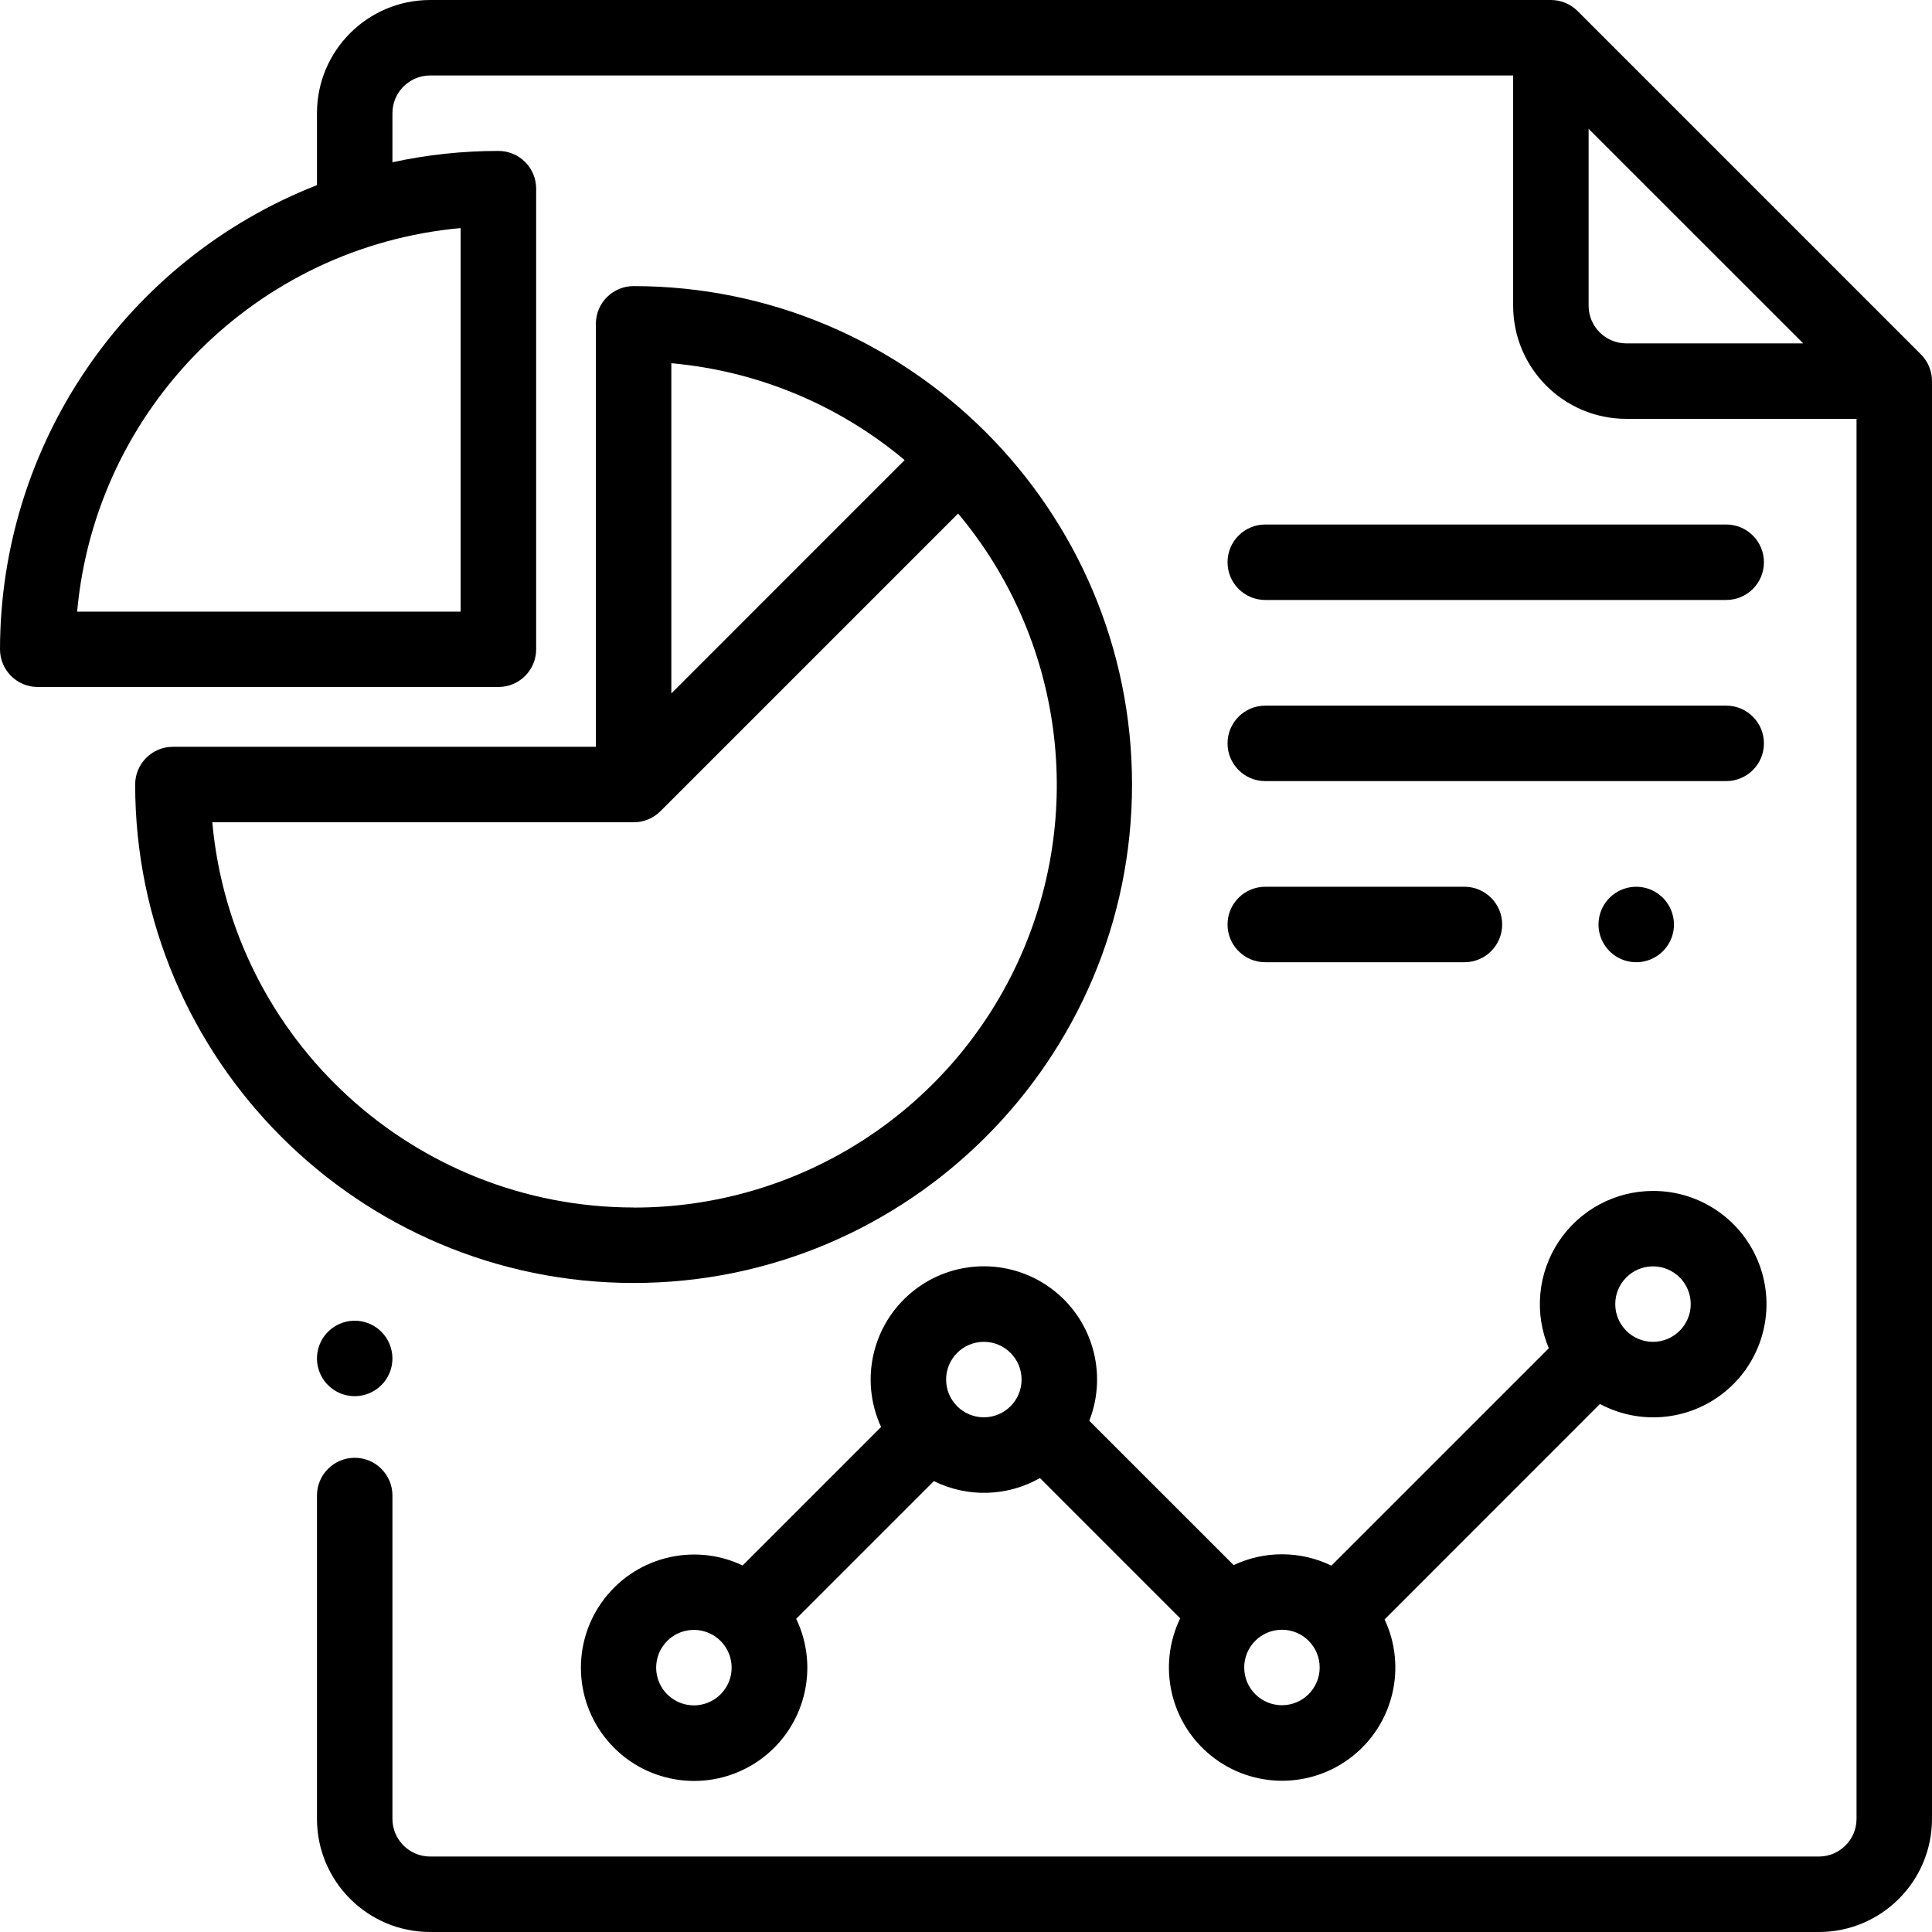
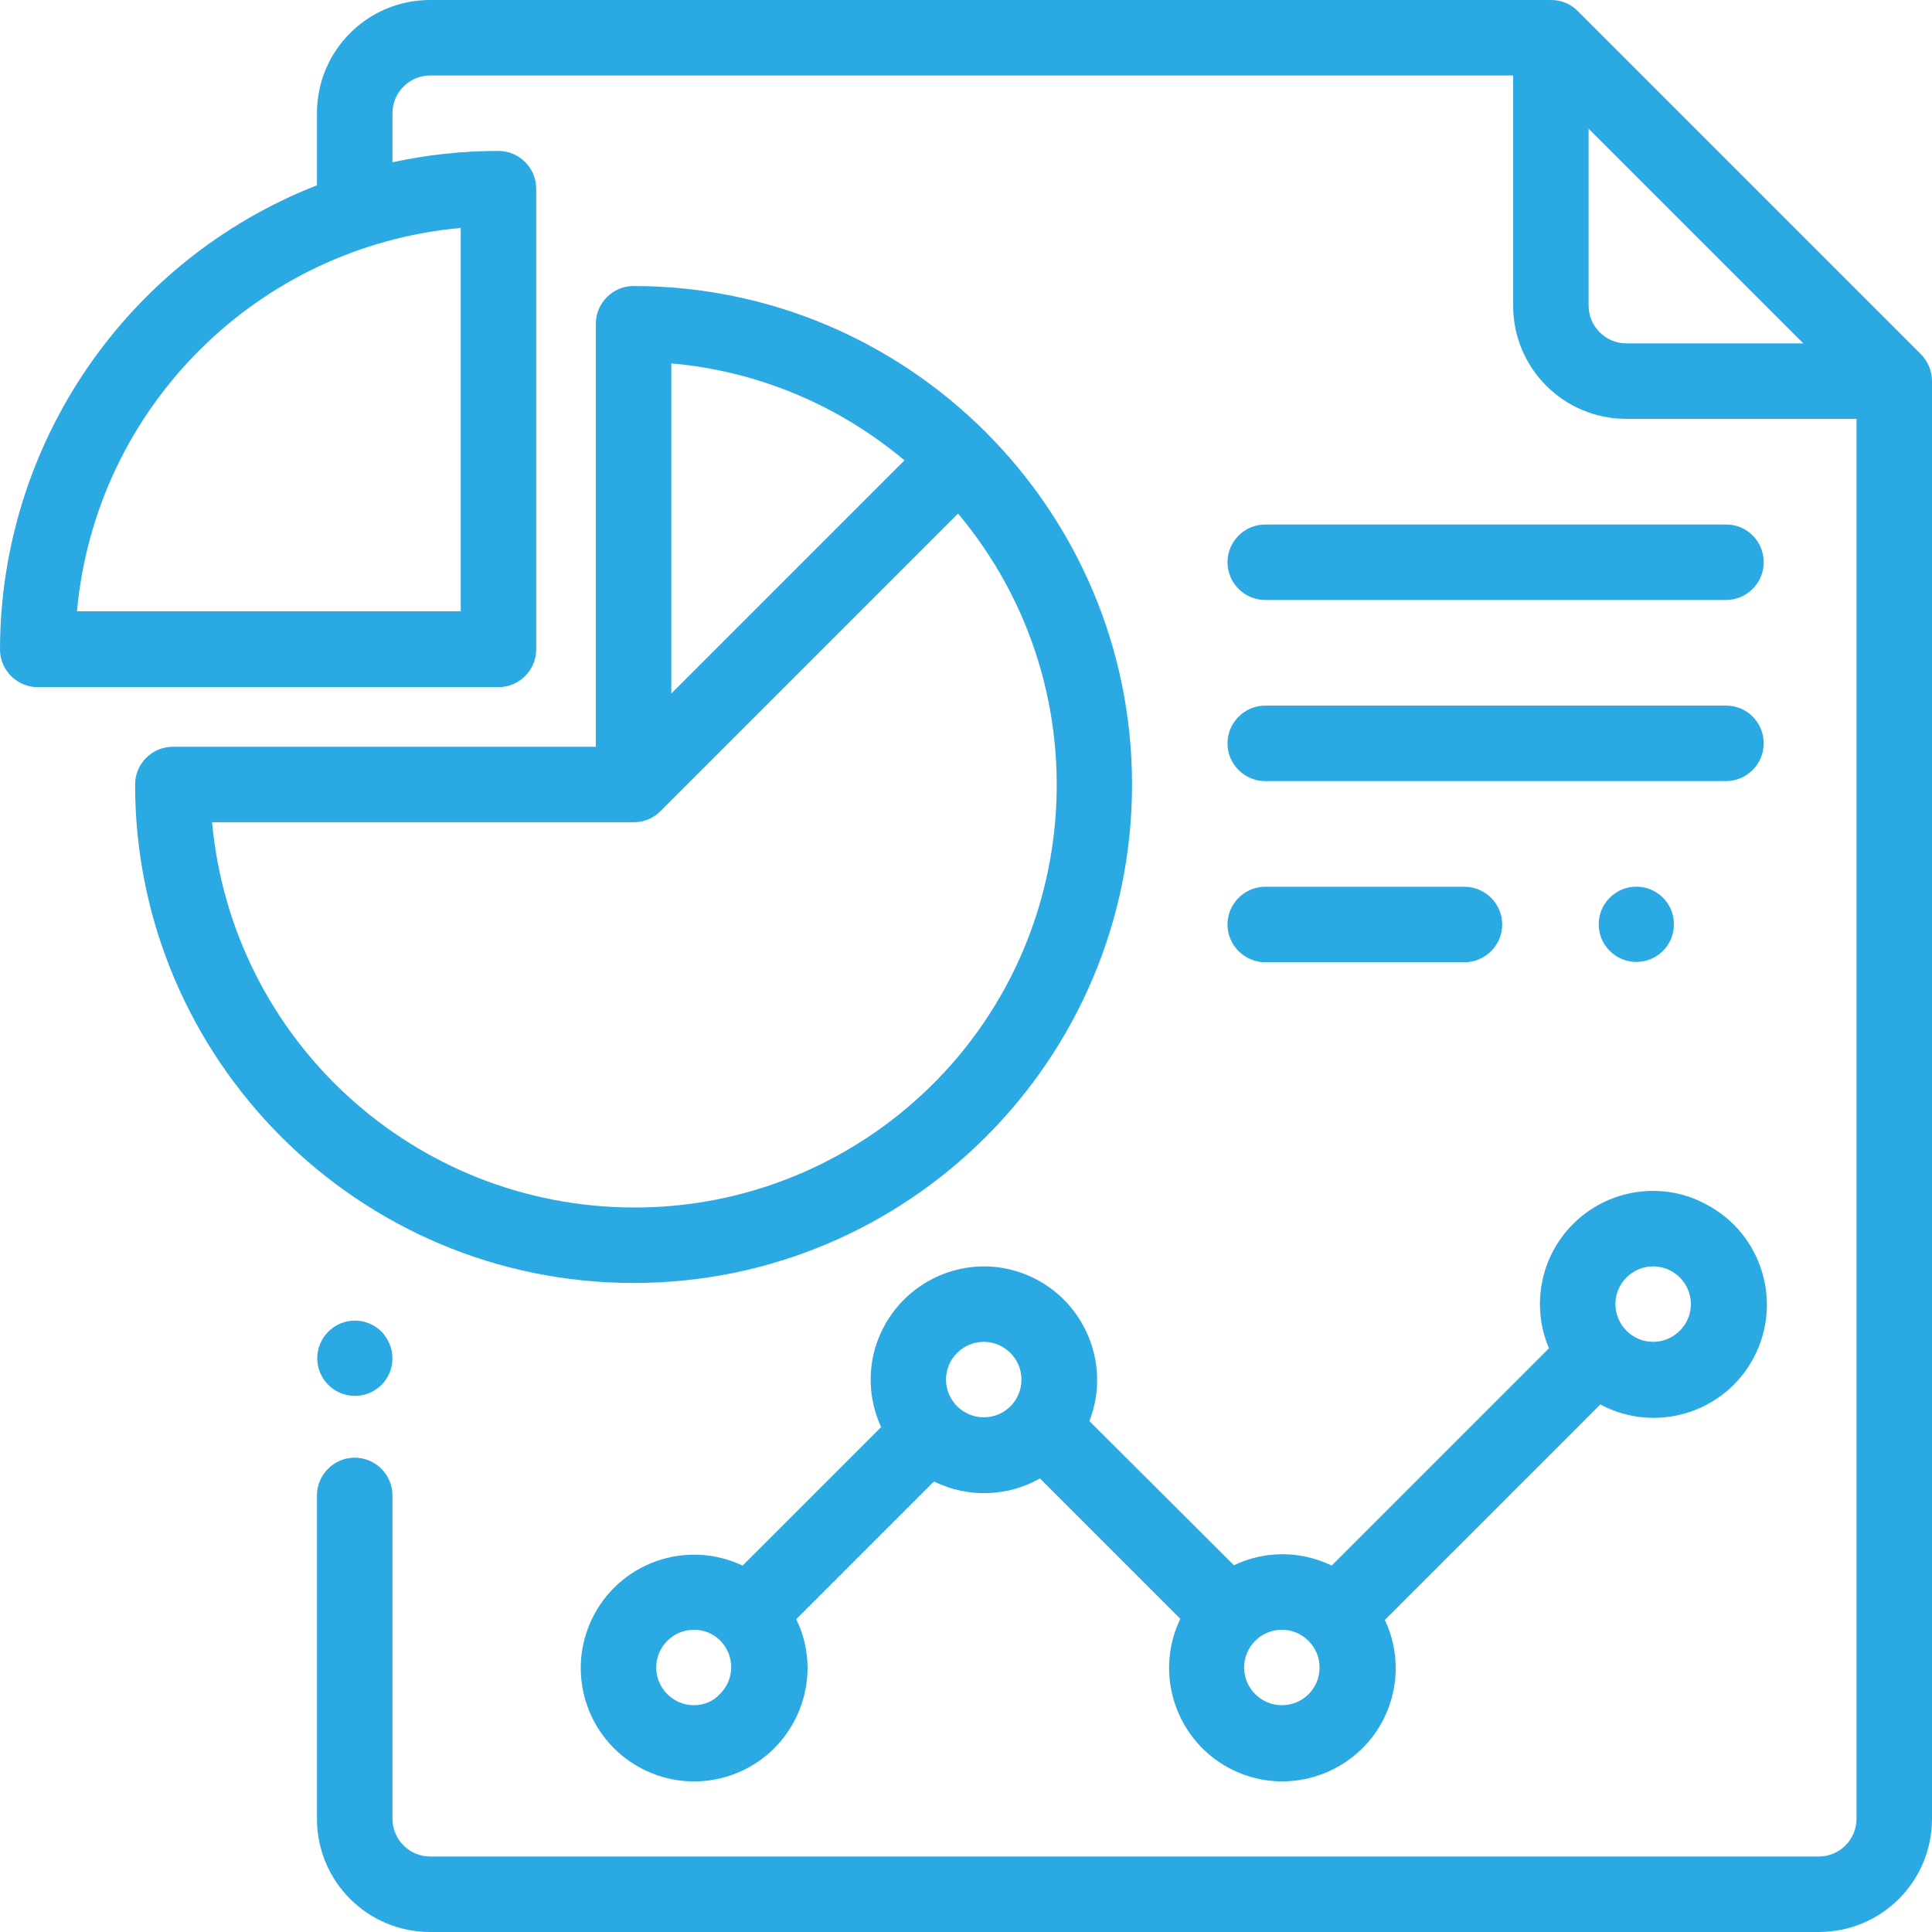
- <svg xmlns="http://www.w3.org/2000/svg" id="Capa_1" data-name="Capa 1" viewBox="0 0 512 512">
-   <path d="M509.07,93.92l-91-91A10,10,0,0,0,411,0H114A30,30,0,0,0,84,30V49.06a132.31,132.31,0,0,0-84,123,10,10,0,0,0,10,10H132.09a10,10,0,0,0,10-10V50a10,10,0,0,0-10-10A132,132,0,0,0,104,43V30a10,10,0,0,1,10-10H401V81a30,30,0,0,0,30,30h61V482a10,10,0,0,1-10,10H114a10,10,0,0,1-10-10V396.33a10,10,0,0,0-20,0V482a30,30,0,0,0,30,30H482a30,30,0,0,0,30-30V101A10,10,0,0,0,509.07,93.92Zm-387-33.48V162.09H20.44A112.28,112.28,0,0,1,122.09,60.44ZM431,91a10,10,0,0,1-10-10V34.14L477.87,91Z" transform="translate(0 0)" />
-   <path d="M101.07,352.93A10,10,0,1,0,104,360,10.08,10.08,0,0,0,101.07,352.93Z" transform="translate(0 0)" />
-   <path d="M167.91,75.82a10,10,0,0,0-10,10V197.91H45.82a10,10,0,0,0-10,10C35.82,280.74,95.07,340,167.91,340S300,280.74,300,207.91,240.74,75.82,167.91,75.82Zm10,20.44a111.58,111.58,0,0,1,61.83,25.67l-61.83,61.84ZM167.91,320A112.24,112.24,0,0,1,56.26,217.91H167.91A10,10,0,0,0,175,215h0l78.91-78.91a112,112,0,0,1-86,183.93Z" transform="translate(0 0)" />
-   <path d="M438.07,315.61a30,30,0,0,0-27.62,41.69l-57.62,57.61a30,30,0,0,0-25.9-.14l-38.26-38.25a30,30,0,1,0-55.17,1.64l-36.7,36.7A30,30,0,1,0,211,429l36.49-36.49a29.94,29.94,0,0,0,28.1-.81l37.17,37.18a30,30,0,1,0,54.17.28L424,372.07a30,30,0,1,0,14.11-56.46ZM183.9,451.94a10,10,0,1,1,6.92-17.21l.12.13.15.14a10,10,0,0,1-7.19,16.94Zm76.83-76.34a10,10,0,1,1,10-10A10,10,0,0,1,260.73,375.6Zm79,76.3a10,10,0,1,1,10-10A10,10,0,0,1,339.74,451.9Zm98.33-96.3a10,10,0,1,1,10-10A10,10,0,0,1,438.07,355.6Z" transform="translate(0 0)" />
-   <path d="M388.09,235H335.31a10,10,0,1,0,0,20h52.78a10,10,0,0,0,0-20Z" transform="translate(0 0)" />
-   <path d="M440.69,237.93a10,10,0,1,0,2.93,7.07A10.08,10.08,0,0,0,440.69,237.93Z" transform="translate(0 0)" />
-   <path d="M457.46,139H335.31a10,10,0,0,0,0,20H457.46a10,10,0,1,0,0-20Z" transform="translate(0 0)" />
-   <path d="M457.46,187H335.31a10,10,0,1,0,0,20H457.46a10,10,0,1,0,0-20Z" transform="translate(0 0)" />
+ <svg xmlns="http://www.w3.org/2000/svg" version="1.1" id="Capa_1" x="0px" y="0px" viewBox="0 0 512 512" style="enable-background:new 0 0 512 512;" xml:space="preserve">
+   <style type="text/css">
+ 	.st0{fill:#2AA9E2;}
+ </style>
+   <path class="st0" d="M509.1,93.9l-91-91C416.2,1,413.7,0,411,0H114C97.4,0,84,13.4,84,30v19.1c-50.6,19.8-83.9,68.6-84,123  c0,5.5,4.5,10,10,10h122.1c5.5,0,10-4.5,10-10V50c0-5.5-4.5-10-10-10c-9.4,0-18.9,1-28.1,3V30c0-5.5,4.5-10,10-10h287v61  c0,16.6,13.4,30,30,30h61v371c0,5.5-4.5,10-10,10H114c-5.5,0-10-4.5-10-10v-85.7c0-5.5-4.5-10-10-10s-10,4.5-10,10V482  c0,16.6,13.4,30,30,30l0,0h368c16.6,0,30-13.4,30-30l0,0V101C512,98.3,510.9,95.8,509.1,93.9z M122.1,60.4v101.6H20.4  C25.3,108.1,68.1,65.3,122.1,60.4L122.1,60.4z M431,91c-5.5,0-10-4.5-10-10V34.1L477.9,91H431z" />
+   <path class="st0" d="M101.1,352.9c-3.9-3.9-10.2-3.9-14.1,0s-3.9,10.2,0,14.1c3.9,3.9,10.2,3.9,14.1,0c1.9-1.9,2.9-4.4,2.9-7.1  C104,357.3,102.9,354.8,101.1,352.9z" />
+   <path class="st0" d="M167.9,75.8c-5.5,0-10,4.5-10,10v112.1H45.8c-5.5,0-10,4.5-10,10c0,72.8,59.2,132.1,132.1,132.1  S300,280.7,300,207.9S240.7,75.8,167.9,75.8z M177.9,96.3c22.8,2,44.3,11,61.8,25.7l-61.8,61.8V96.3z M167.9,320  c-58-0.1-106.4-44.3-111.7-102.1h111.7c2.7,0,5.2-1,7.1-2.9l0,0l78.9-78.9c39.7,47.4,33.5,118.1-13.9,157.8  C219.8,310.8,194.3,320.1,167.9,320L167.9,320z" />
+   <path class="st0" d="M438.1,315.6c-16.6,0-30,13.4-30,30c0,4,0.8,8,2.4,11.7l-57.6,57.6c-8.2-4-17.7-4-25.9-0.1l-38.3-38.2  c6-15.4-1.6-32.8-17-38.9s-32.8,1.6-38.9,17c-3,7.6-2.7,16.1,0.7,23.5l-36.7,36.7c-15-7.1-32.9-0.7-40,14.3  c-7.1,15-0.7,32.9,14.3,40c15,7.1,32.9,0.7,40-14.3c3.9-8.2,3.9-17.7-0.1-25.8l36.5-36.5c8.9,4.4,19.5,4.1,28.1-0.8l37.2,37.2  c-7.2,14.9-0.9,32.9,14,40.1c14.9,7.2,32.9,0.9,40.1-14c3.9-8.1,4-17.6,0.1-25.8l57.1-57.1c14.6,7.8,32.8,2.3,40.6-12.3  c7.8-14.6,2.3-32.8-12.3-40.6C447.9,316.8,443.1,315.6,438.1,315.6L438.1,315.6z M183.9,451.9c-5.5,0-10-4.5-10-10  c0-5.5,4.5-10,10-10c2.6,0,5.1,1,6.9,2.8l0.1,0.1l0.1,0.1c3.8,4,3.7,10.3-0.3,14.1C189,450.9,186.5,451.9,183.9,451.9L183.9,451.9z   M260.7,375.6c-5.5,0-10-4.5-10-10s4.5-10,10-10c5.5,0,10,4.5,10,10C270.7,371.1,266.3,375.6,260.7,375.6L260.7,375.6z M339.7,451.9  c-5.5,0-10-4.5-10-10s4.5-10,10-10s10,4.5,10,10C349.7,447.4,345.3,451.9,339.7,451.9L339.7,451.9z M438.1,355.6  c-5.5,0-10-4.5-10-10s4.5-10,10-10s10,4.5,10,10C448.1,351.1,443.6,355.6,438.1,355.6L438.1,355.6z" />
+   <path class="st0" d="M388.1,235h-52.8c-5.5,0-10,4.5-10,10s4.5,10,10,10h52.8c5.5,0,10-4.5,10-10S393.6,235,388.1,235z" />
+   <path class="st0" d="M440.7,237.9c-3.9-3.9-10.2-3.9-14.1,0c-3.9,3.9-3.9,10.2,0,14.1s10.2,3.9,14.1,0c1.9-1.9,2.9-4.4,2.9-7.1  C443.6,242.3,442.6,239.8,440.7,237.9z" />
+   <path class="st0" d="M457.5,139H335.3c-5.5,0-10,4.5-10,10s4.5,10,10,10h122.1c5.5,0,10-4.5,10-10S463,139,457.5,139z" />
+   <path class="st0" d="M457.5,187H335.3c-5.5,0-10,4.5-10,10s4.5,10,10,10h122.1c5.5,0,10-4.5,10-10S463,187,457.5,187z" />
</svg>
